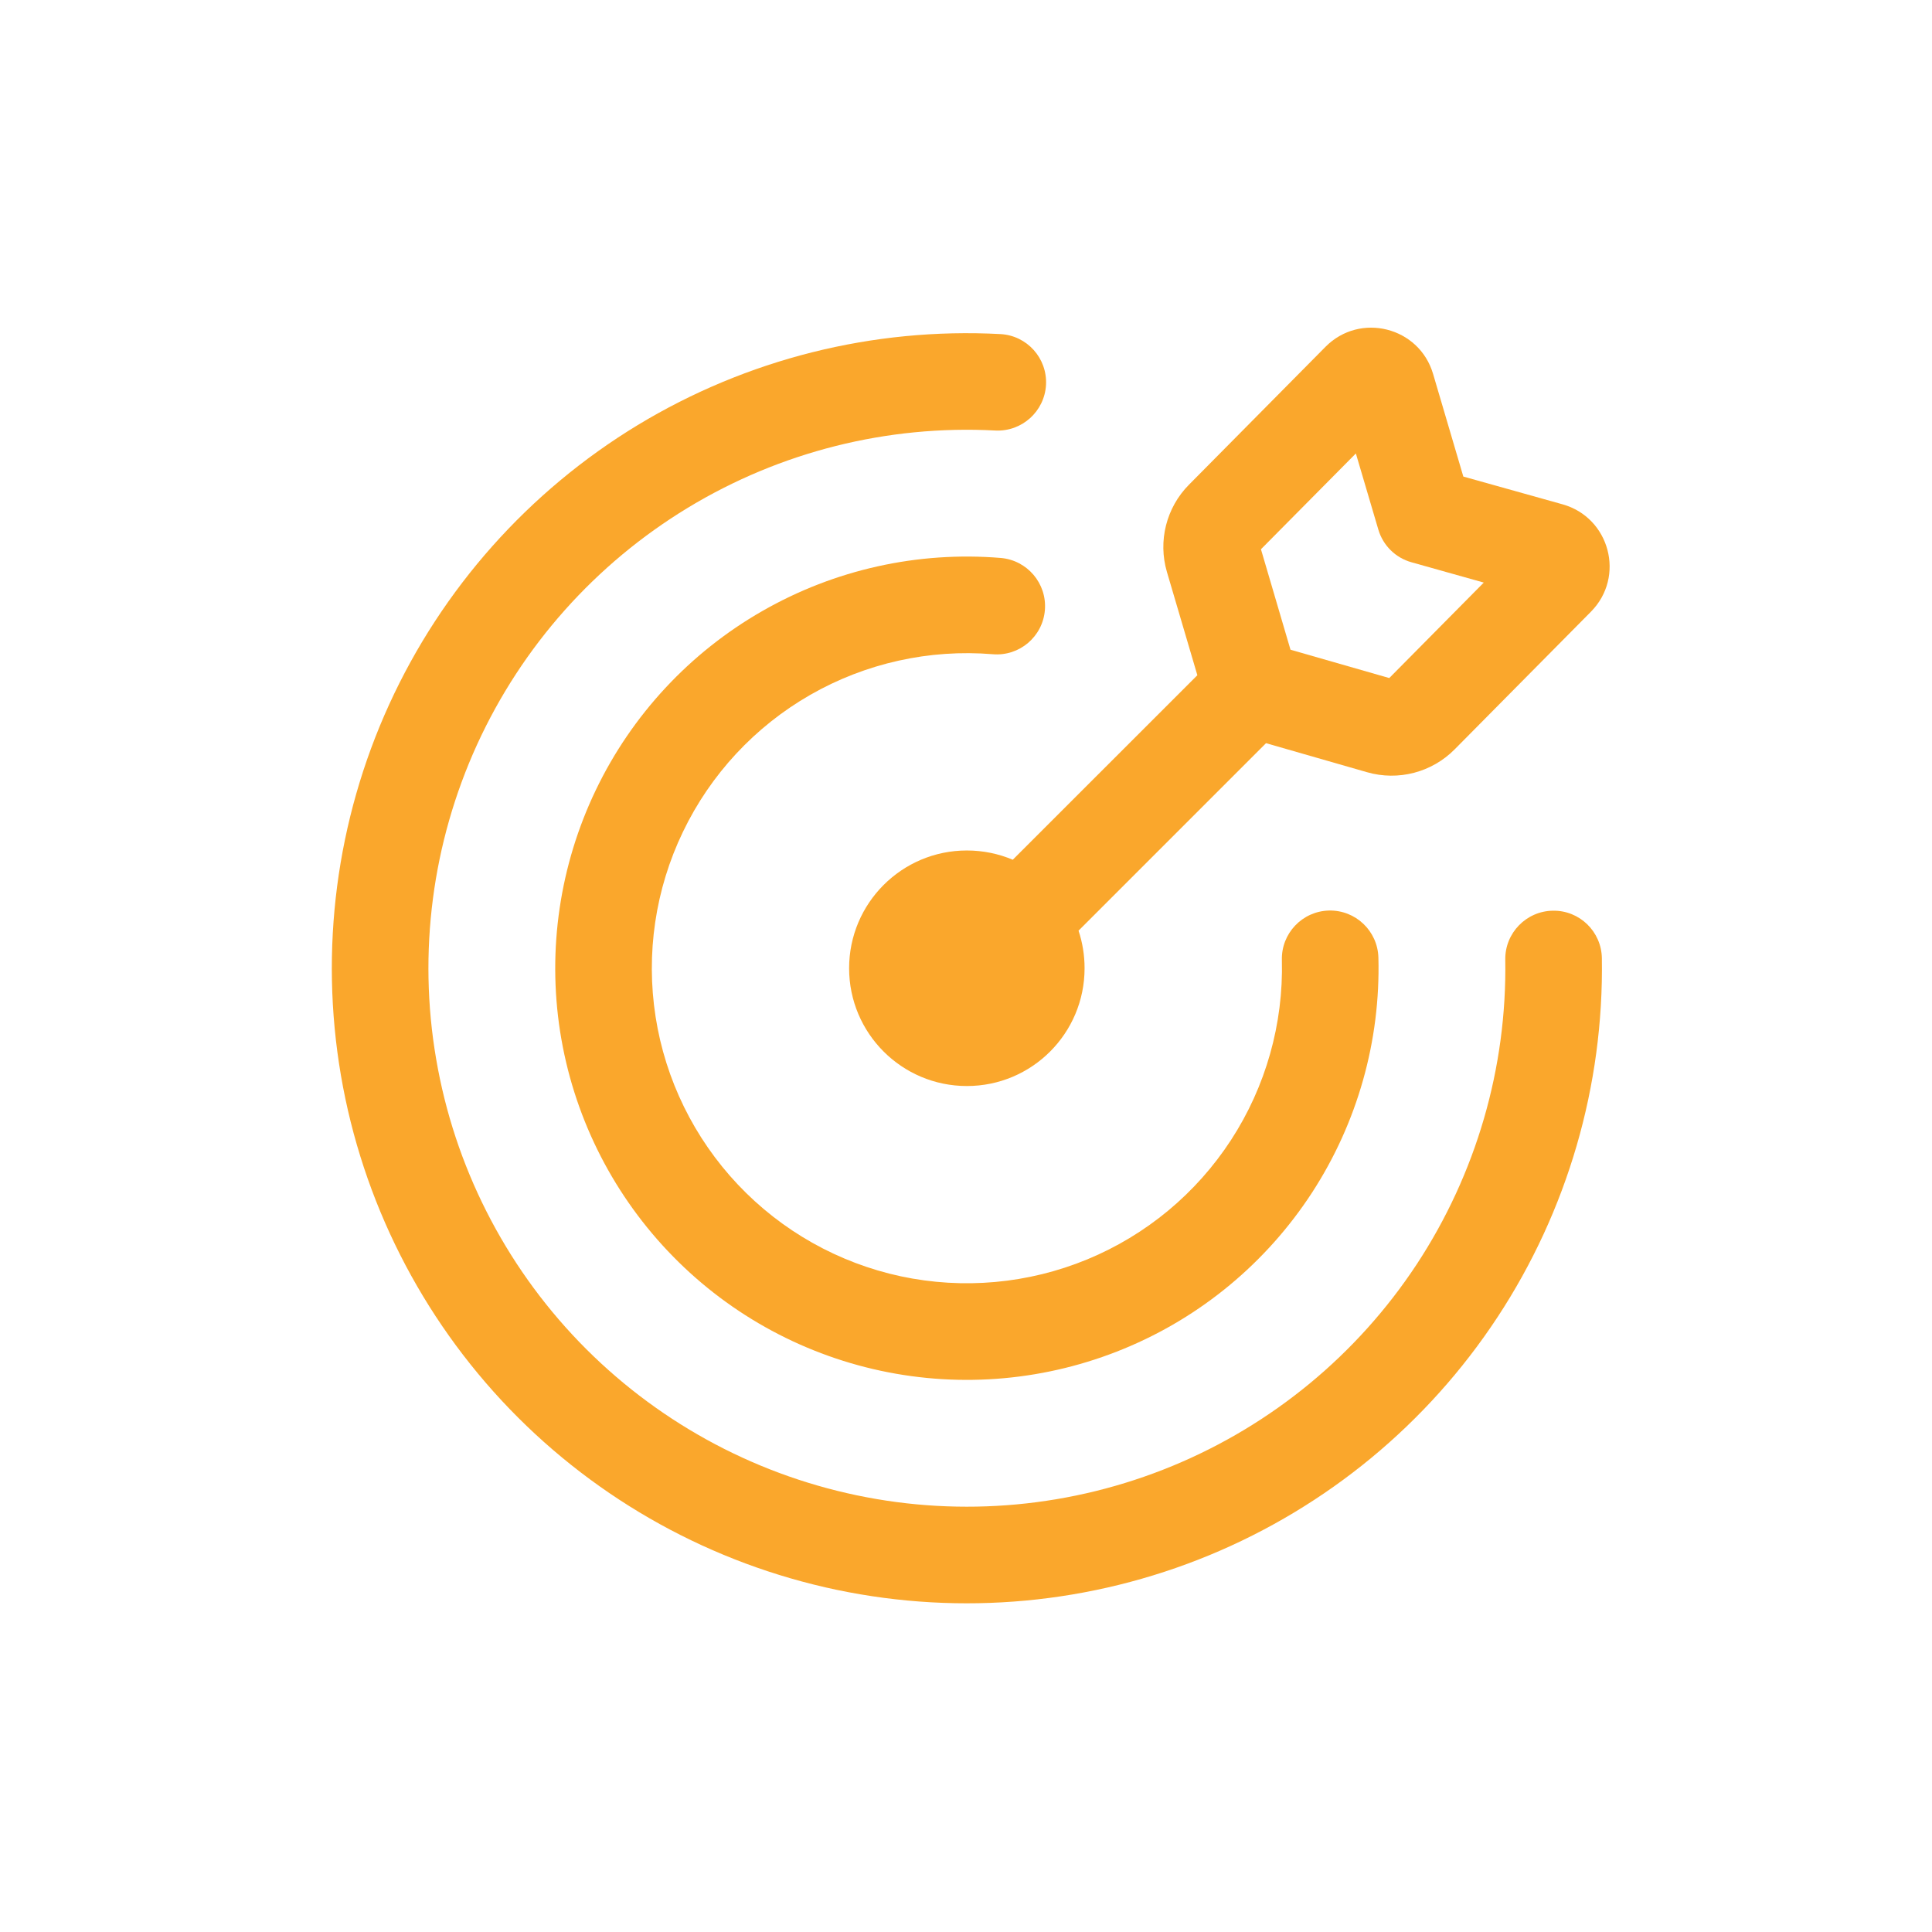
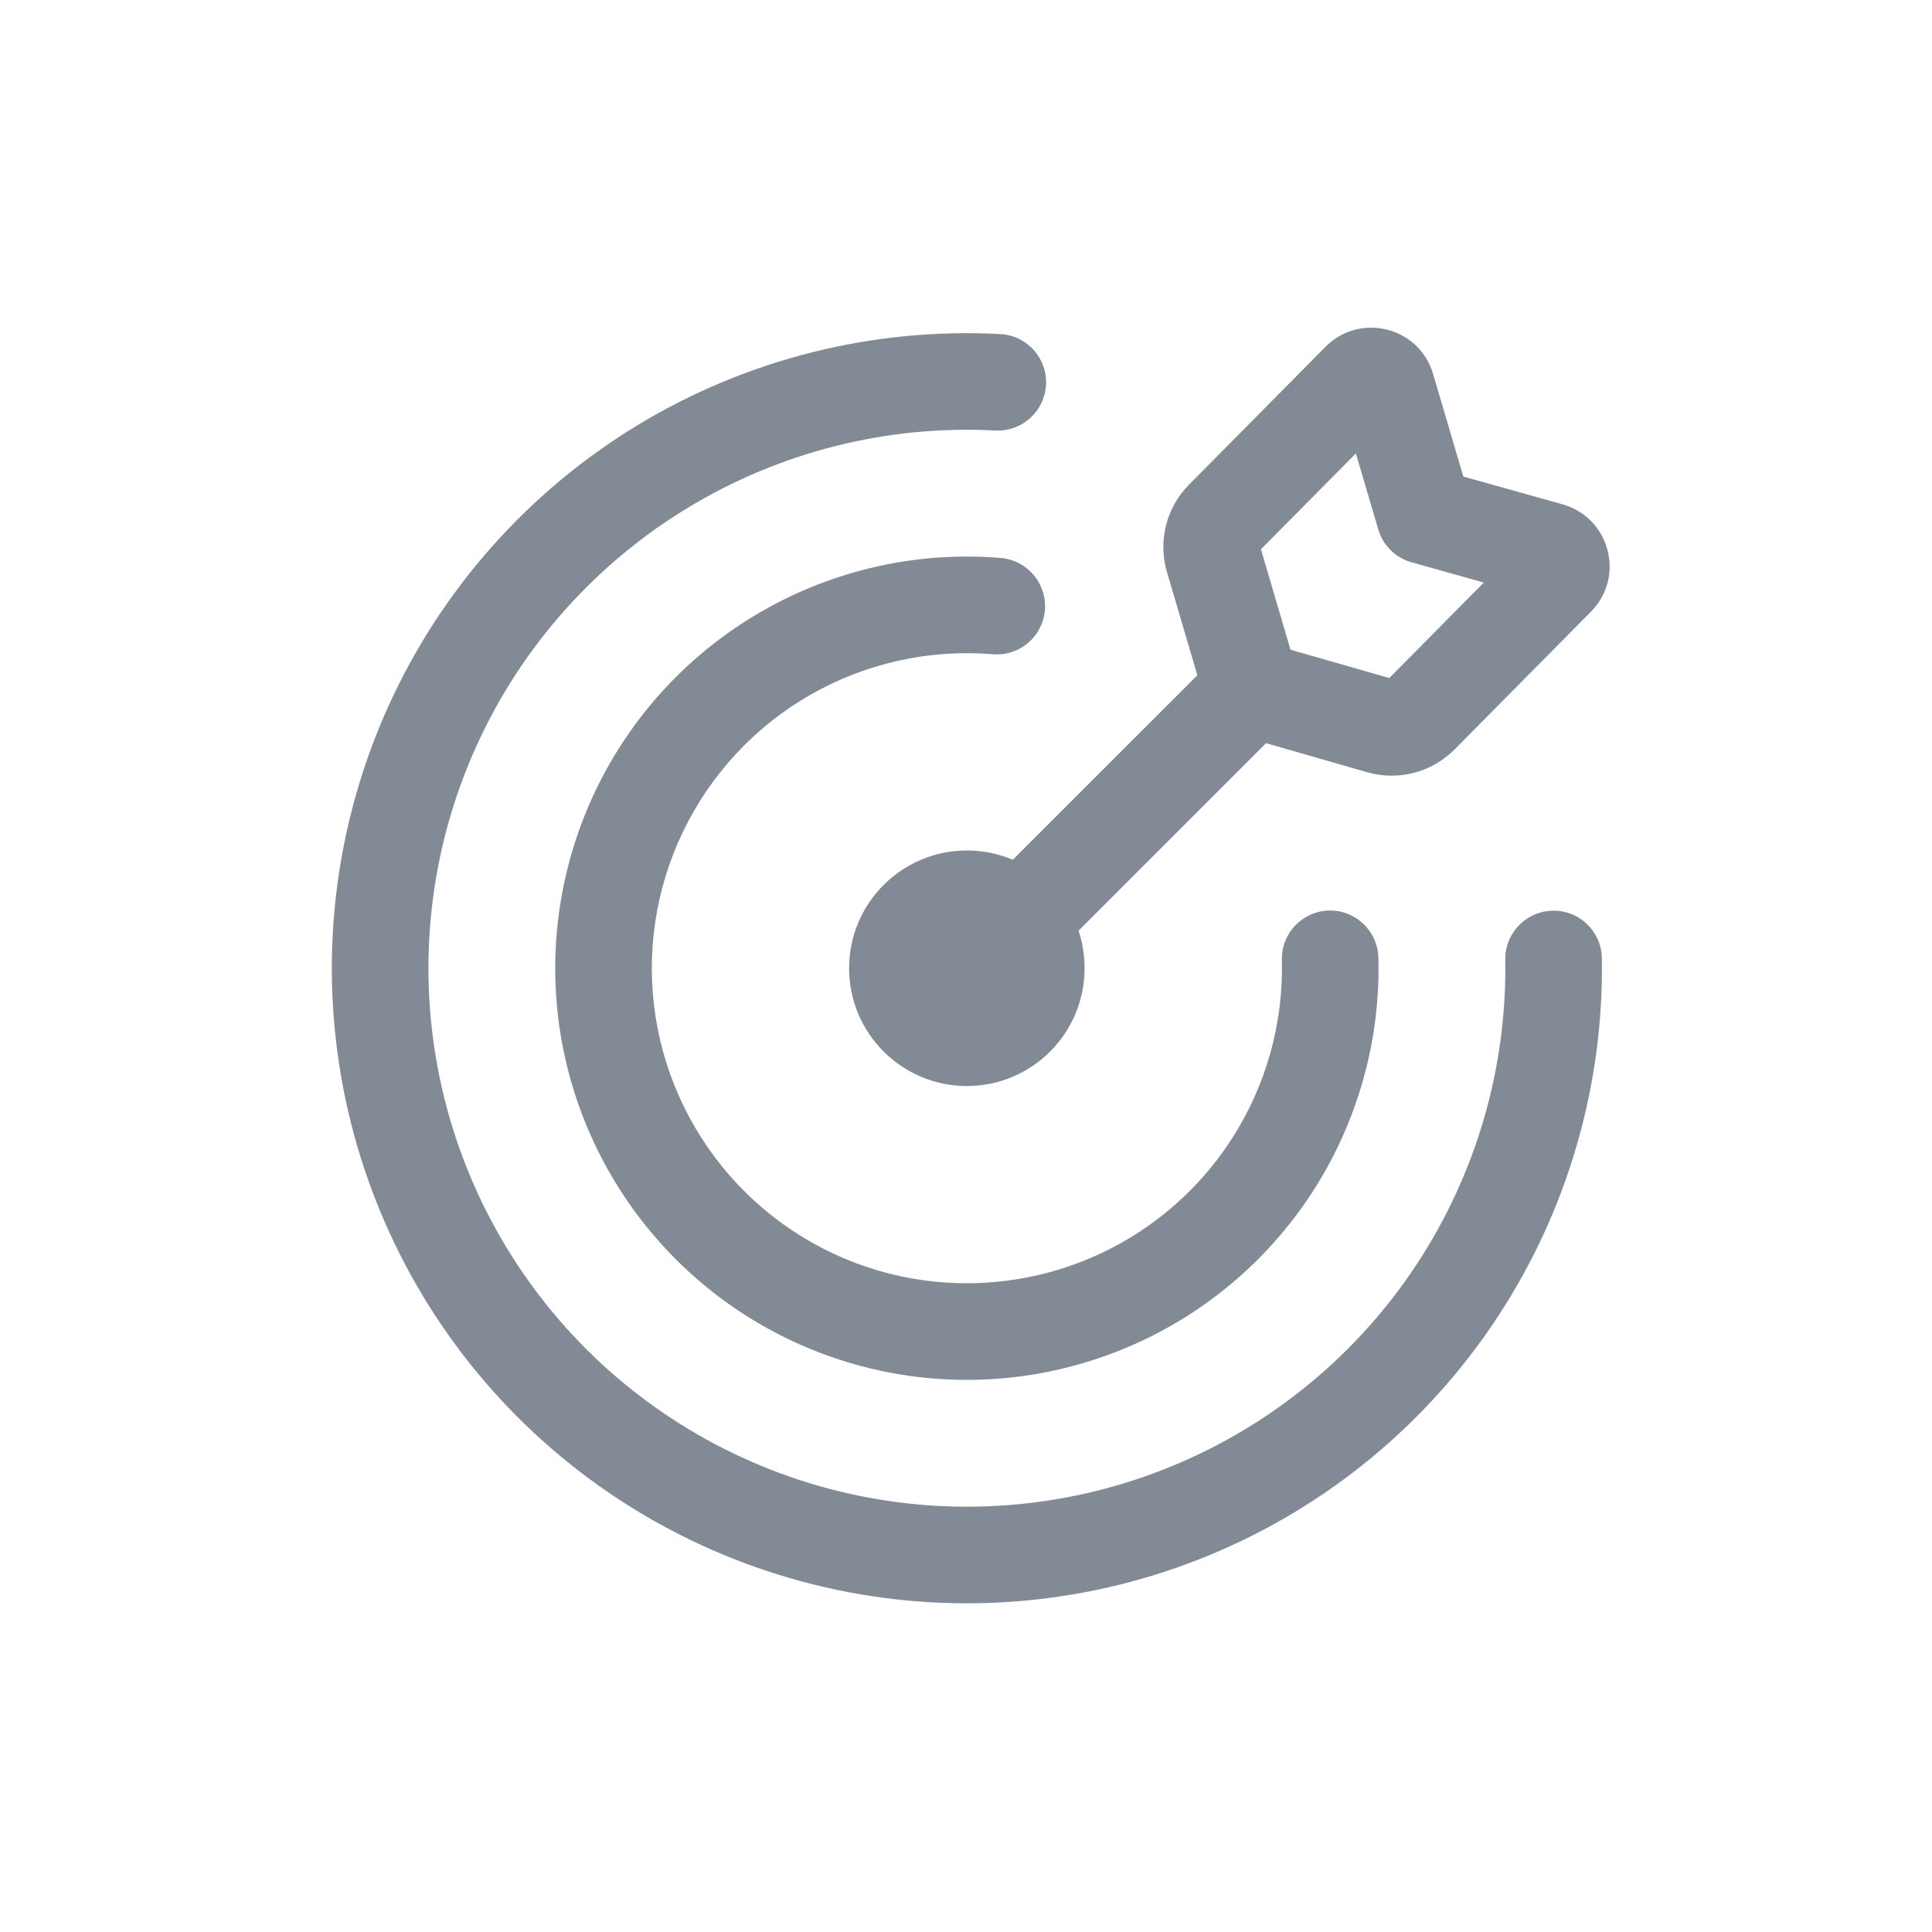
<svg xmlns="http://www.w3.org/2000/svg" width="24" height="24" viewBox="0 0 24 24" fill="none">
-   <path fill-rule="evenodd" clip-rule="evenodd" d="M16.466 4.308C16.895 3.875 17.63 4.061 17.802 4.644L18.178 5.92L19.411 6.265C19.998 6.43 20.193 7.165 19.763 7.599L18.069 9.31C17.786 9.595 17.37 9.704 16.983 9.593L15.727 9.232L13.398 11.561C13.447 11.708 13.473 11.865 13.473 12.028C13.473 12.836 12.819 13.491 12.011 13.491C11.203 13.491 10.548 12.836 10.548 12.028C10.548 11.22 11.203 10.565 12.011 10.565C12.213 10.565 12.406 10.606 12.581 10.68L14.874 8.388L14.496 7.105C14.383 6.721 14.488 6.305 14.77 6.021L16.466 4.308ZM16.843 5.633L15.664 6.823L16.031 8.071L17.258 8.423L18.432 7.237L17.535 6.985C17.336 6.93 17.18 6.776 17.122 6.578L16.843 5.633Z" fill="#FAA72C" />
-   <path d="M12.363 5.348C11.022 5.277 9.692 5.612 8.544 6.308C7.396 7.004 6.484 8.029 5.926 9.25C5.369 10.471 5.191 11.832 5.418 13.155C5.644 14.479 6.263 15.703 7.195 16.67C8.127 17.636 9.328 18.3 10.642 18.575C11.956 18.85 13.322 18.723 14.563 18.211C15.804 17.699 16.862 16.825 17.6 15.704C18.337 14.582 18.721 13.264 18.699 11.922C18.694 11.591 18.959 11.318 19.29 11.313C19.621 11.307 19.894 11.572 19.899 11.903C19.924 13.486 19.472 15.04 18.602 16.363C17.732 17.686 16.484 18.716 15.021 19.32C13.557 19.924 11.946 20.074 10.396 19.75C8.846 19.425 7.43 18.642 6.331 17.503C5.232 16.363 4.502 14.918 4.235 13.358C3.968 11.797 4.177 10.192 4.834 8.752C5.492 7.311 6.568 6.102 7.921 5.281C9.275 4.461 10.845 4.066 12.426 4.15C12.757 4.167 13.011 4.449 12.994 4.78C12.976 5.111 12.694 5.365 12.363 5.348Z" fill="#FAA72C" />
-   <path d="M12.333 8.127C11.543 8.062 10.753 8.238 10.065 8.632C9.378 9.026 8.827 9.619 8.484 10.333C8.14 11.047 8.022 11.848 8.144 12.631C8.266 13.413 8.623 14.14 9.167 14.716C9.711 15.292 10.417 15.689 11.191 15.855C11.966 16.02 12.773 15.947 13.505 15.645C14.237 15.343 14.86 14.826 15.292 14.162C15.724 13.498 15.944 12.718 15.924 11.927C15.915 11.595 16.177 11.32 16.508 11.311C16.839 11.303 17.114 11.564 17.123 11.896C17.15 12.93 16.862 13.948 16.298 14.816C15.733 15.684 14.919 16.36 13.963 16.754C13.006 17.149 11.952 17.245 10.94 17.028C9.928 16.811 9.006 16.293 8.295 15.54C7.584 14.788 7.118 13.838 6.958 12.815C6.799 11.793 6.954 10.746 7.402 9.813C7.85 8.88 8.571 8.105 9.469 7.591C10.367 7.076 11.4 6.846 12.431 6.931C12.761 6.959 13.007 7.248 12.98 7.579C12.953 7.909 12.663 8.155 12.333 8.127Z" fill="#FAA72C" />
+   <path fill-rule="evenodd" clip-rule="evenodd" d="M16.466 4.308C16.895 3.875 17.63 4.061 17.802 4.644L18.178 5.92L19.411 6.265C19.998 6.43 20.193 7.165 19.763 7.599L18.069 9.31C17.786 9.595 17.37 9.704 16.983 9.593L15.727 9.232L13.398 11.561C13.447 11.708 13.473 11.865 13.473 12.028C13.473 12.836 12.819 13.491 12.011 13.491C11.203 13.491 10.548 12.836 10.548 12.028C10.548 11.22 11.203 10.565 12.011 10.565C12.213 10.565 12.406 10.606 12.581 10.68L14.874 8.388L14.496 7.105C14.383 6.721 14.488 6.305 14.77 6.021L16.466 4.308ZM16.843 5.633L15.664 6.823L16.031 8.071L17.258 8.423L18.432 7.237L17.535 6.985C17.336 6.93 17.18 6.776 17.122 6.578L16.843 5.633Z" fill="#828B95" />
+   <path d="M12.363 5.348C11.022 5.277 9.692 5.612 8.544 6.308C7.396 7.004 6.484 8.029 5.926 9.25C5.369 10.471 5.191 11.832 5.418 13.155C5.644 14.479 6.263 15.703 7.195 16.67C8.127 17.636 9.328 18.3 10.642 18.575C11.956 18.85 13.322 18.723 14.563 18.211C15.804 17.699 16.862 16.825 17.6 15.704C18.337 14.582 18.721 13.264 18.699 11.922C18.694 11.591 18.959 11.318 19.29 11.313C19.621 11.307 19.894 11.572 19.899 11.903C19.924 13.486 19.472 15.04 18.602 16.363C17.732 17.686 16.484 18.716 15.021 19.32C13.557 19.924 11.946 20.074 10.396 19.75C8.846 19.425 7.43 18.642 6.331 17.503C5.232 16.363 4.502 14.918 4.235 13.358C3.968 11.797 4.177 10.192 4.834 8.752C5.492 7.311 6.568 6.102 7.921 5.281C9.275 4.461 10.845 4.066 12.426 4.15C12.757 4.167 13.011 4.449 12.994 4.78C12.976 5.111 12.694 5.365 12.363 5.348Z" fill="#828B95" />
+   <path d="M12.333 8.127C11.543 8.062 10.753 8.238 10.065 8.632C9.378 9.026 8.827 9.619 8.484 10.333C8.14 11.047 8.022 11.848 8.144 12.631C8.266 13.413 8.623 14.14 9.167 14.716C9.711 15.292 10.417 15.689 11.191 15.855C11.966 16.02 12.773 15.947 13.505 15.645C14.237 15.343 14.86 14.826 15.292 14.162C15.724 13.498 15.944 12.718 15.924 11.927C15.915 11.595 16.177 11.32 16.508 11.311C16.839 11.303 17.114 11.564 17.123 11.896C17.15 12.93 16.862 13.948 16.298 14.816C15.733 15.684 14.919 16.36 13.963 16.754C13.006 17.149 11.952 17.245 10.94 17.028C9.928 16.811 9.006 16.293 8.295 15.54C7.584 14.788 7.118 13.838 6.958 12.815C6.799 11.793 6.954 10.746 7.402 9.813C7.85 8.88 8.571 8.105 9.469 7.591C10.367 7.076 11.4 6.846 12.431 6.931C12.761 6.959 13.007 7.248 12.98 7.579C12.953 7.909 12.663 8.155 12.333 8.127Z" fill="#828B95" />
</svg>
